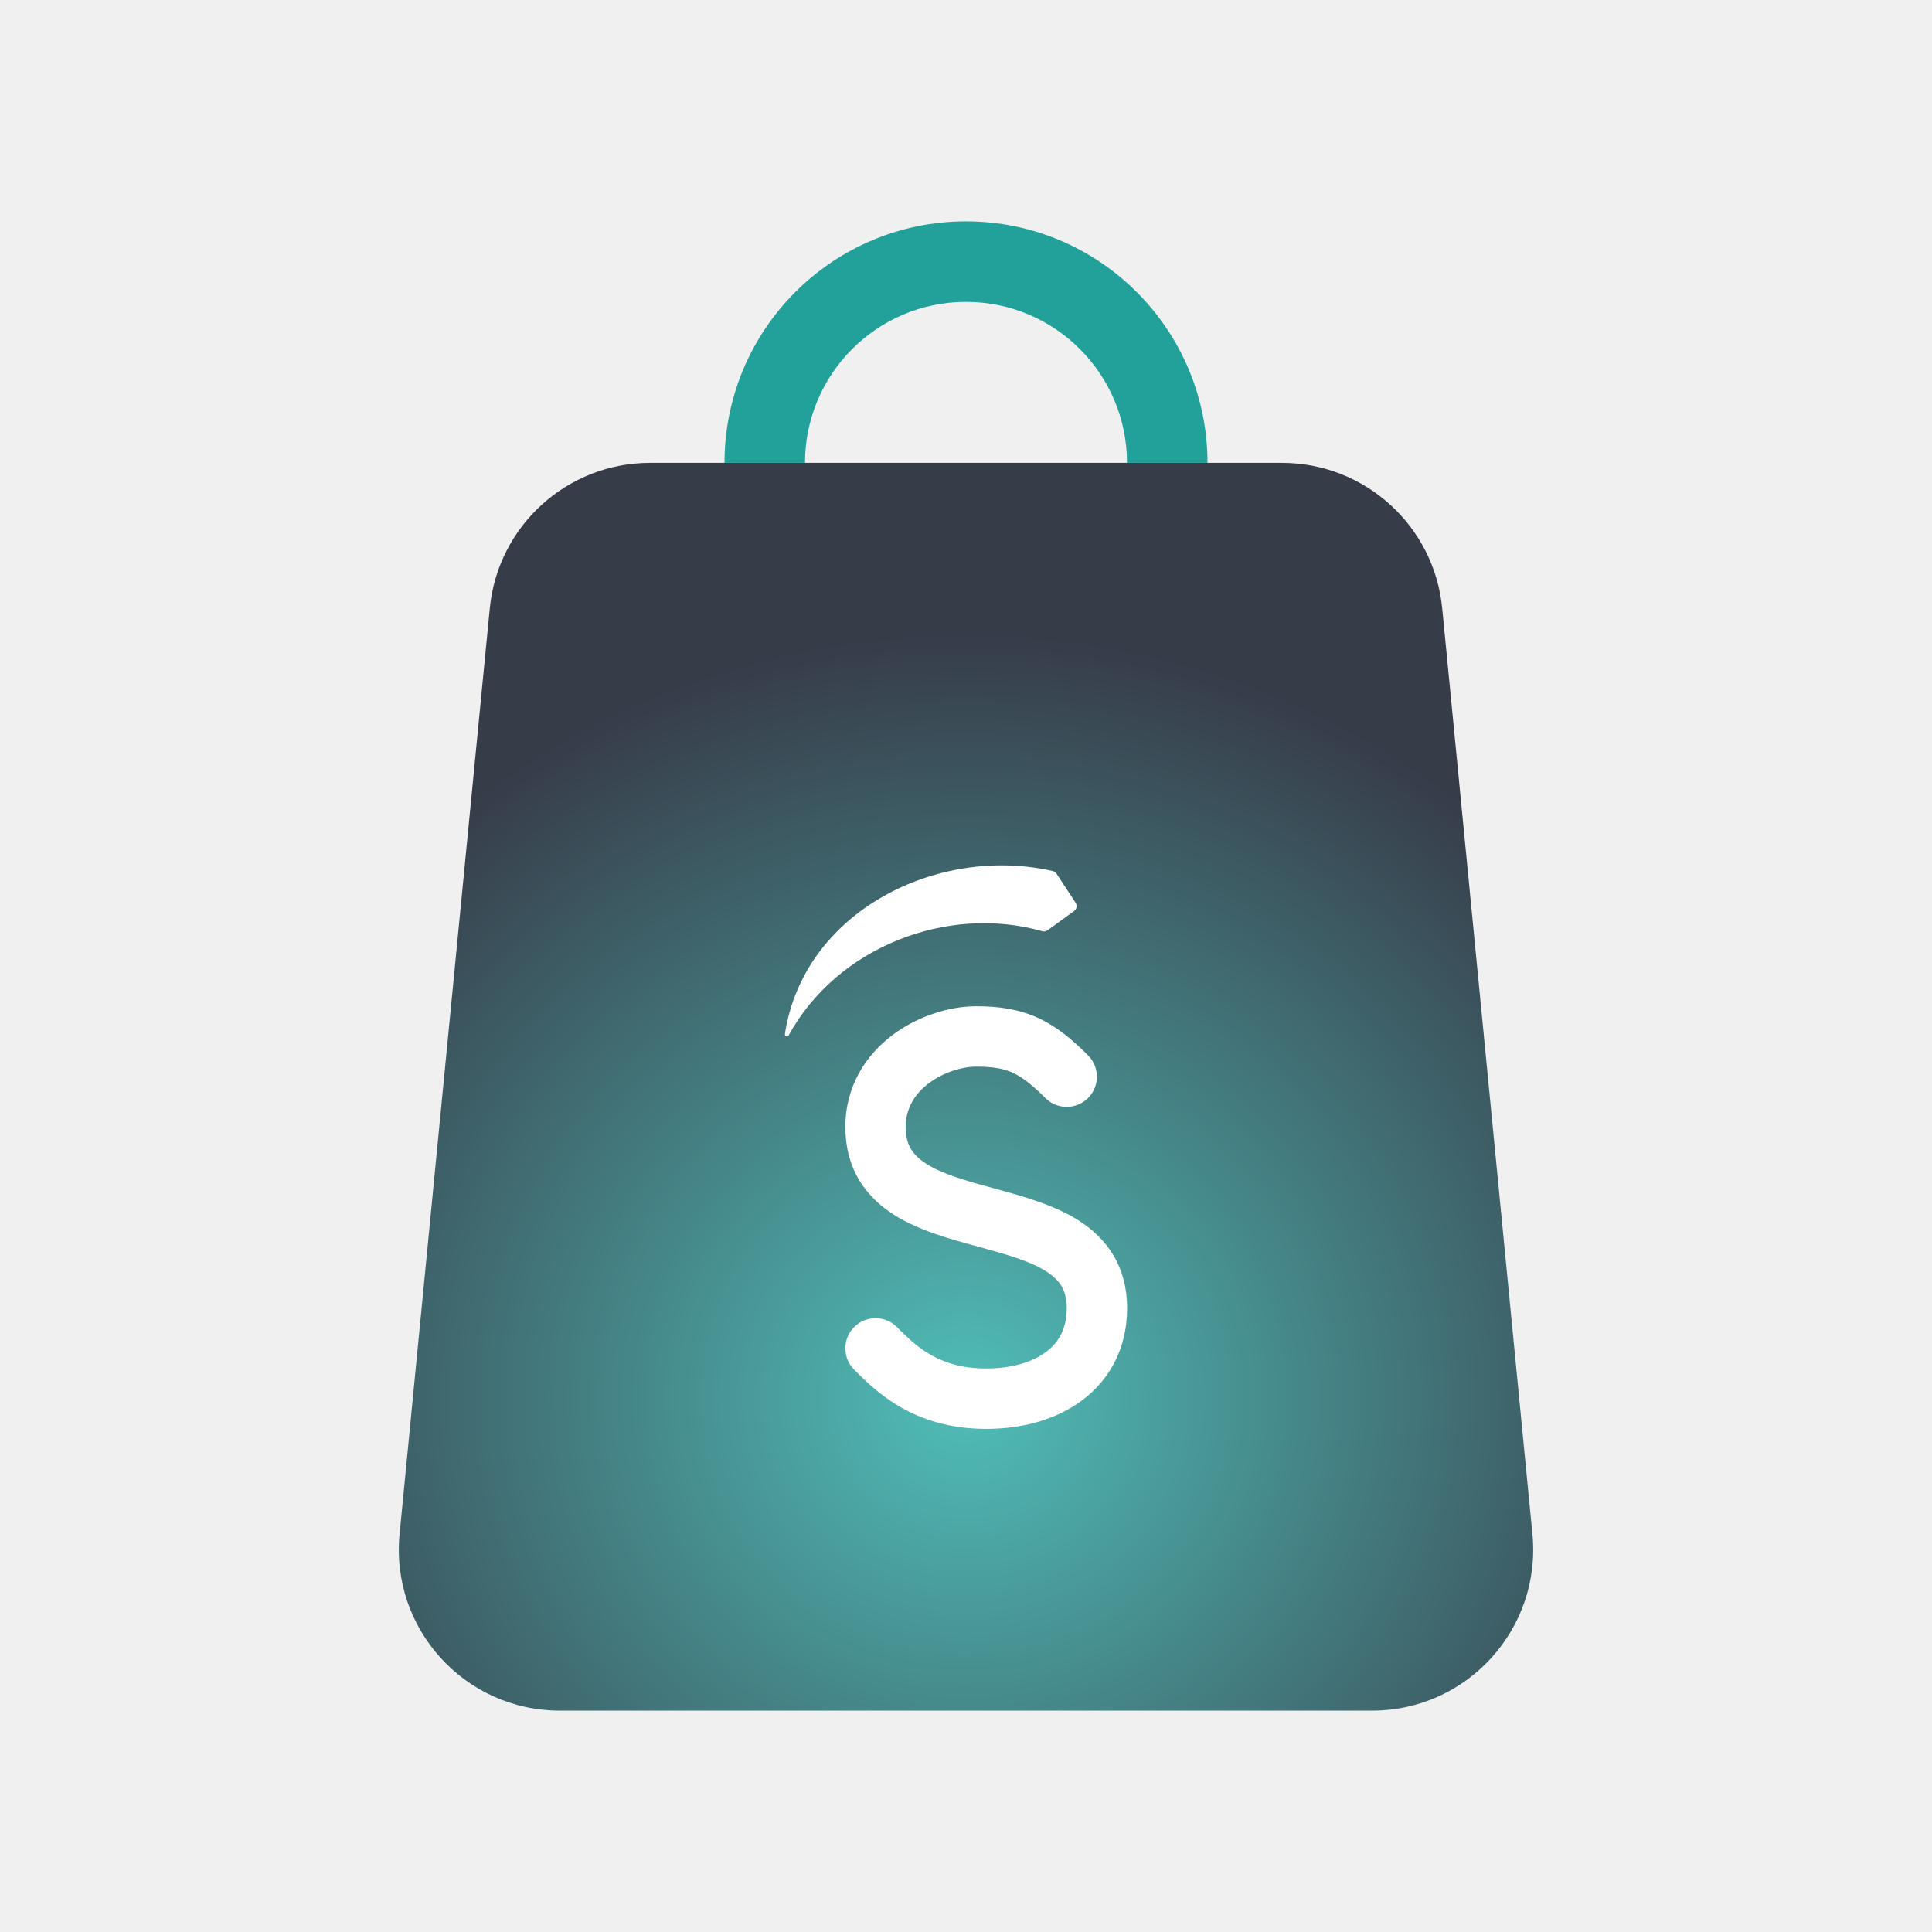
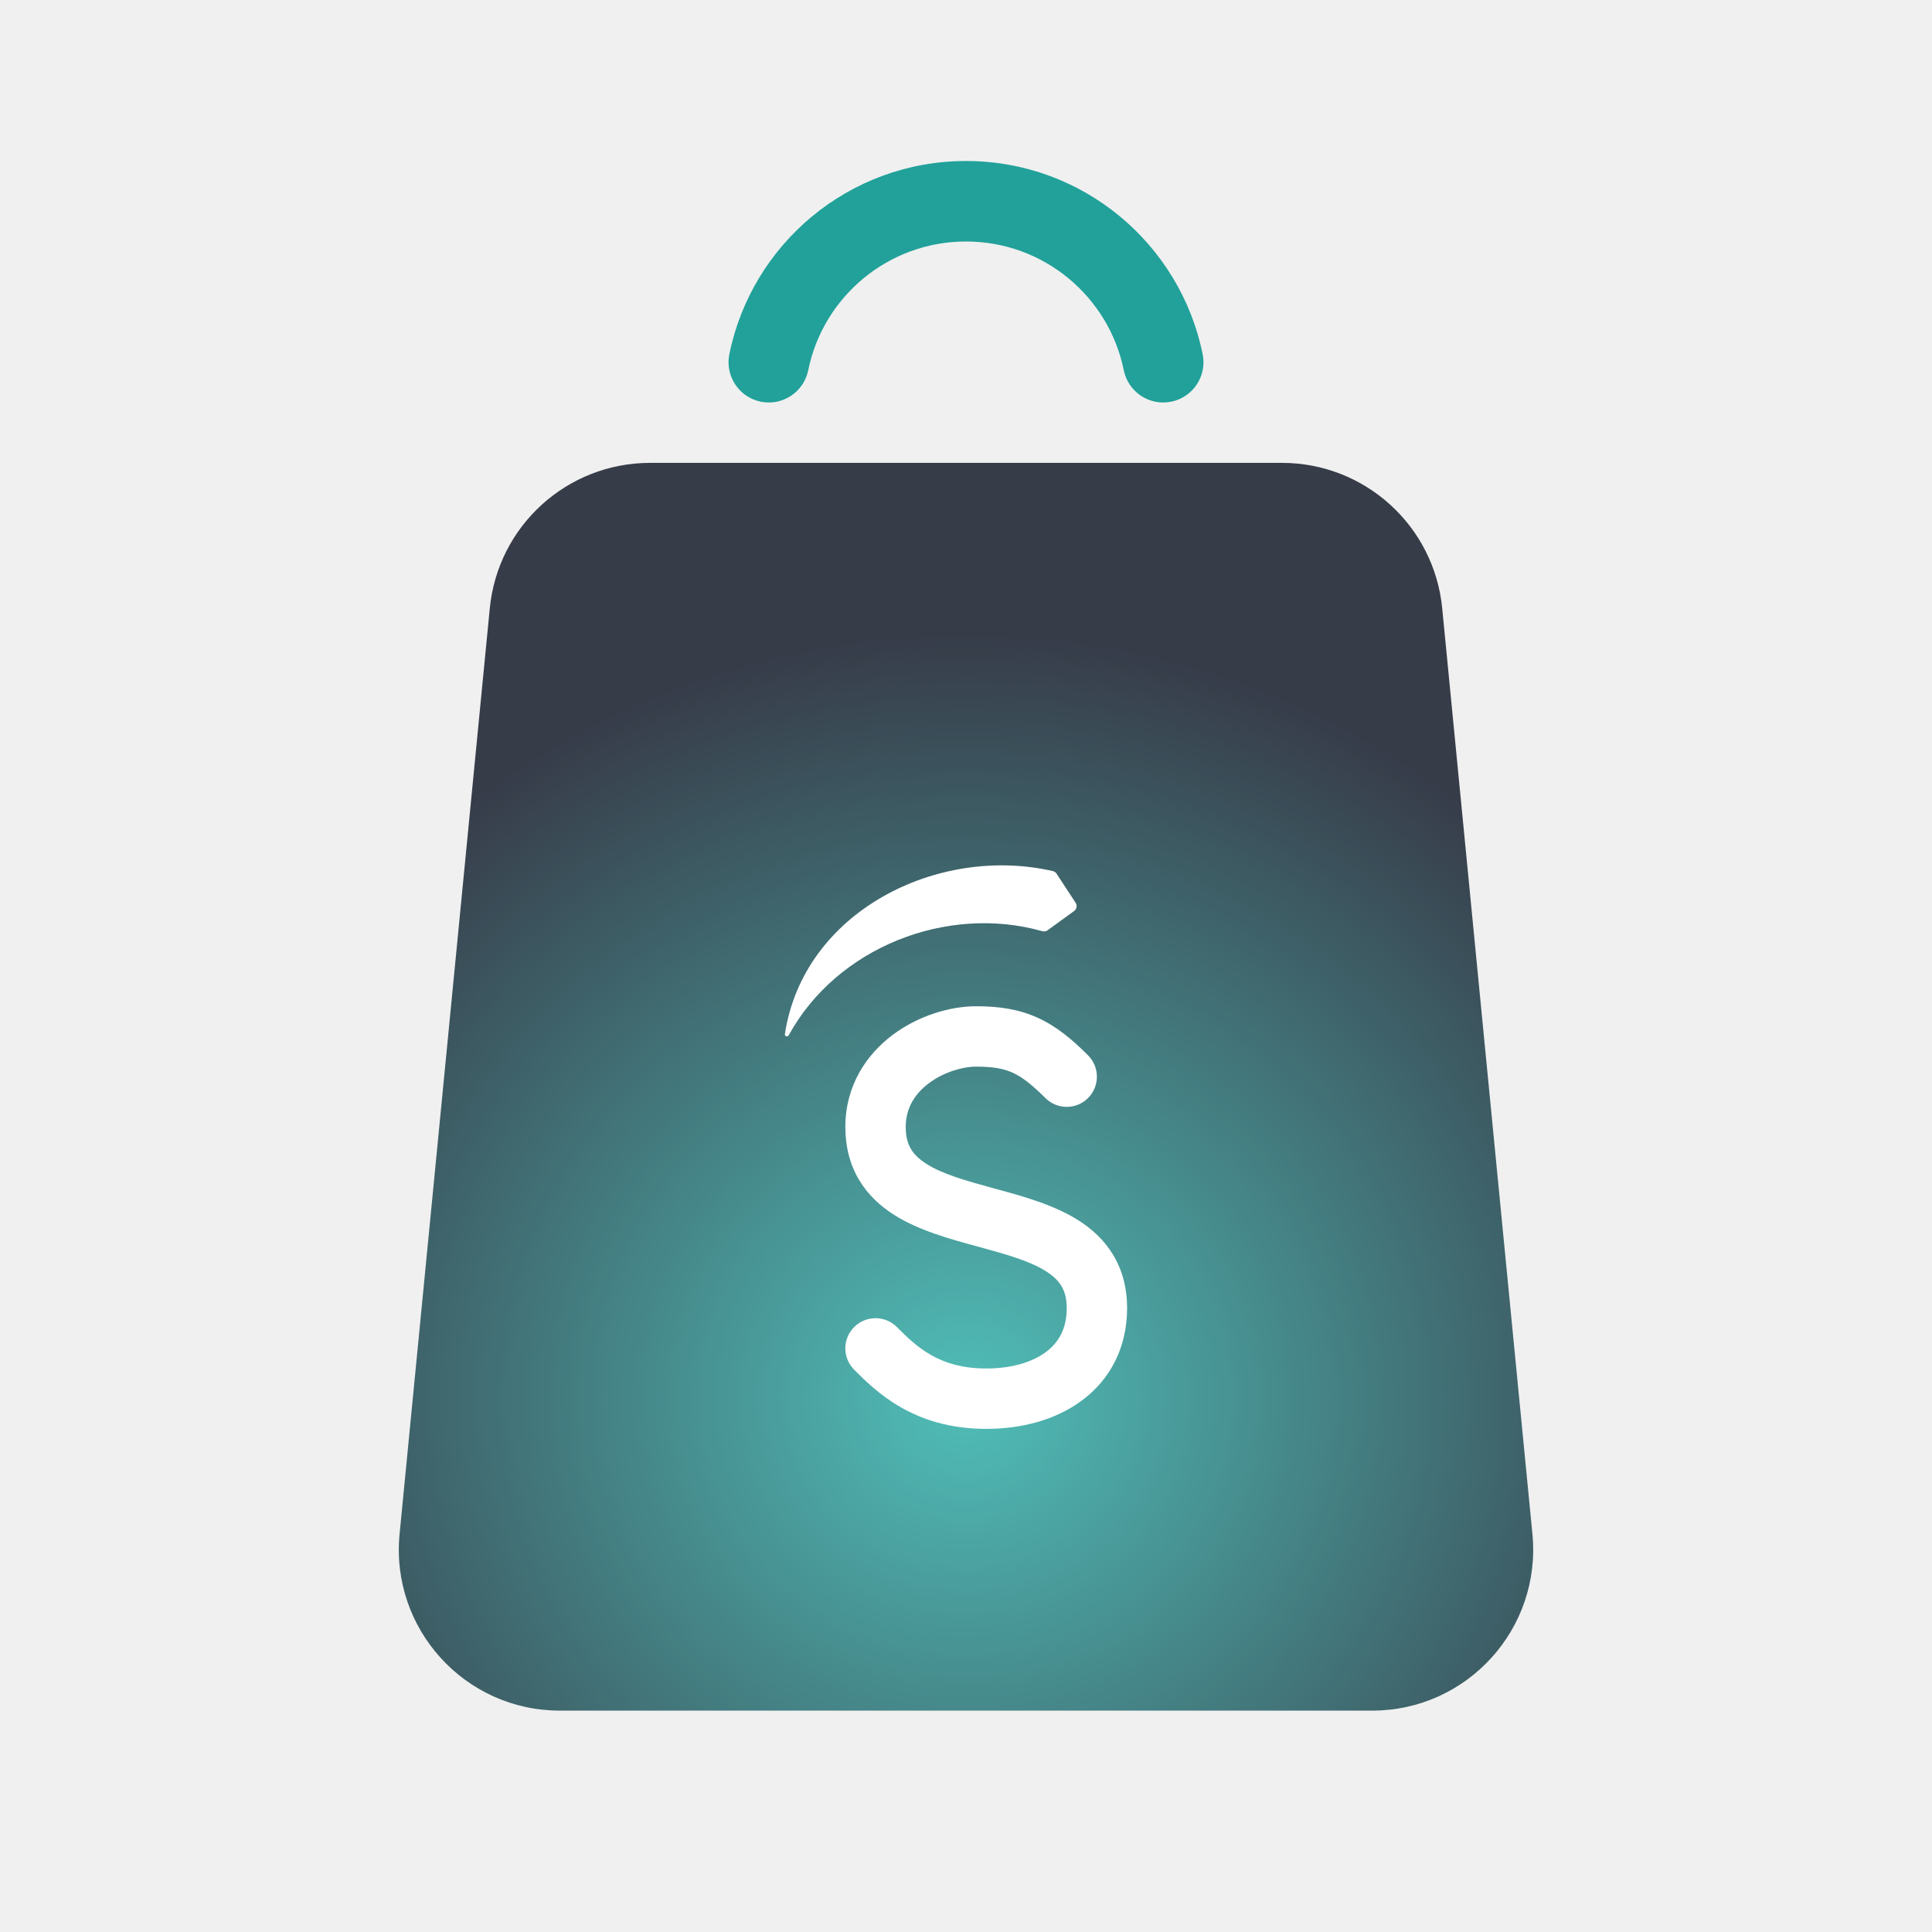
<svg xmlns="http://www.w3.org/2000/svg" width="96" height="96" viewBox="0 0 96 96" fill="none">
-   <path d="M48 11C54.627 11 60 16.373 60 23H56C56 18.582 52.418 15 48 15C43.582 15 40 18.582 40 23H36C36 16.373 41.373 11 48 11Z" fill="#21A19A" />
+   <path d="M48 8C53.808 8 58.648 12.124 59.76 17.602C59.979 18.685 59.281 19.74 58.198 19.96C57.116 20.18 56.06 19.48 55.84 18.398C55.099 14.747 51.868 12 48 12C44.132 12 40.901 14.747 40.16 18.398C39.94 19.48 38.885 20.18 37.803 19.96C36.72 19.74 36.021 18.685 36.24 17.602C37.352 12.124 42.192 8 48 8Z" fill="#21A19A" />
  <path d="M24.338 30.224C24.737 26.126 28.182 23 32.3 23H63.7C67.818 23 71.263 26.126 71.662 30.224L76.145 76.224C76.603 80.927 72.907 85 68.183 85H27.817C23.093 85 19.397 80.927 19.855 76.224L24.338 30.224Z" fill="url(#paint0_radial_403_601)" />
  <path fill-rule="evenodd" clip-rule="evenodd" d="M39.189 51.444C39.135 51.542 38.985 51.497 39.001 51.386C39.921 45.299 46.586 41.971 52.318 43.284C52.393 43.301 52.458 43.347 52.499 43.411L53.448 44.861C53.535 44.995 53.502 45.174 53.373 45.268L52.054 46.225C51.979 46.28 51.882 46.297 51.792 46.271C47.065 44.932 41.592 47.059 39.189 51.444ZM48.505 50C47.18 50 45.614 50.481 44.354 51.425C43.058 52.398 42.005 53.935 42.005 56C42.005 56.991 42.235 57.871 42.689 58.632C43.138 59.385 43.757 59.939 44.418 60.36C45.643 61.14 47.206 61.565 48.496 61.917L48.61 61.948C50.048 62.34 51.18 62.662 51.981 63.172C52.351 63.408 52.591 63.65 52.744 63.906C52.891 64.153 53.005 64.491 53.005 65C53.005 66.028 52.602 66.708 51.98 67.175C51.308 67.679 50.278 68 49.005 68C46.634 68 45.506 66.881 44.565 65.939C43.979 65.354 43.03 65.354 42.444 65.939C41.858 66.525 41.858 67.475 42.444 68.061L42.451 68.067C43.511 69.127 45.383 71 49.005 71C50.731 71 52.451 70.571 53.779 69.575C55.157 68.542 56.005 66.972 56.005 65C56.005 64.009 55.774 63.129 55.32 62.368C54.871 61.616 54.252 61.061 53.591 60.641C52.366 59.861 50.804 59.436 49.513 59.084L49.399 59.053C47.961 58.661 46.83 58.339 46.029 57.829C45.658 57.593 45.418 57.351 45.265 57.095C45.118 56.848 45.005 56.509 45.005 56C45.005 55.066 45.451 54.353 46.155 53.825C46.895 53.27 47.829 53 48.505 53C49.377 53 49.894 53.109 50.321 53.303C50.767 53.506 51.242 53.859 51.944 54.561C52.53 55.146 53.479 55.146 54.065 54.561C54.651 53.975 54.651 53.025 54.065 52.439C53.267 51.641 52.492 50.994 51.563 50.572C50.615 50.141 49.633 50 48.505 50Z" fill="white" />
  <defs>
    <radialGradient id="paint0_radial_403_601" cx="0" cy="0" r="1" gradientUnits="userSpaceOnUse" gradientTransform="translate(48 69.5) rotate(90) scale(44.2206 45.8881)">
      <stop stop-color="#50BEB8" />
      <stop offset="0.861" stop-color="#373C49" />
    </radialGradient>
  </defs>
</svg>
